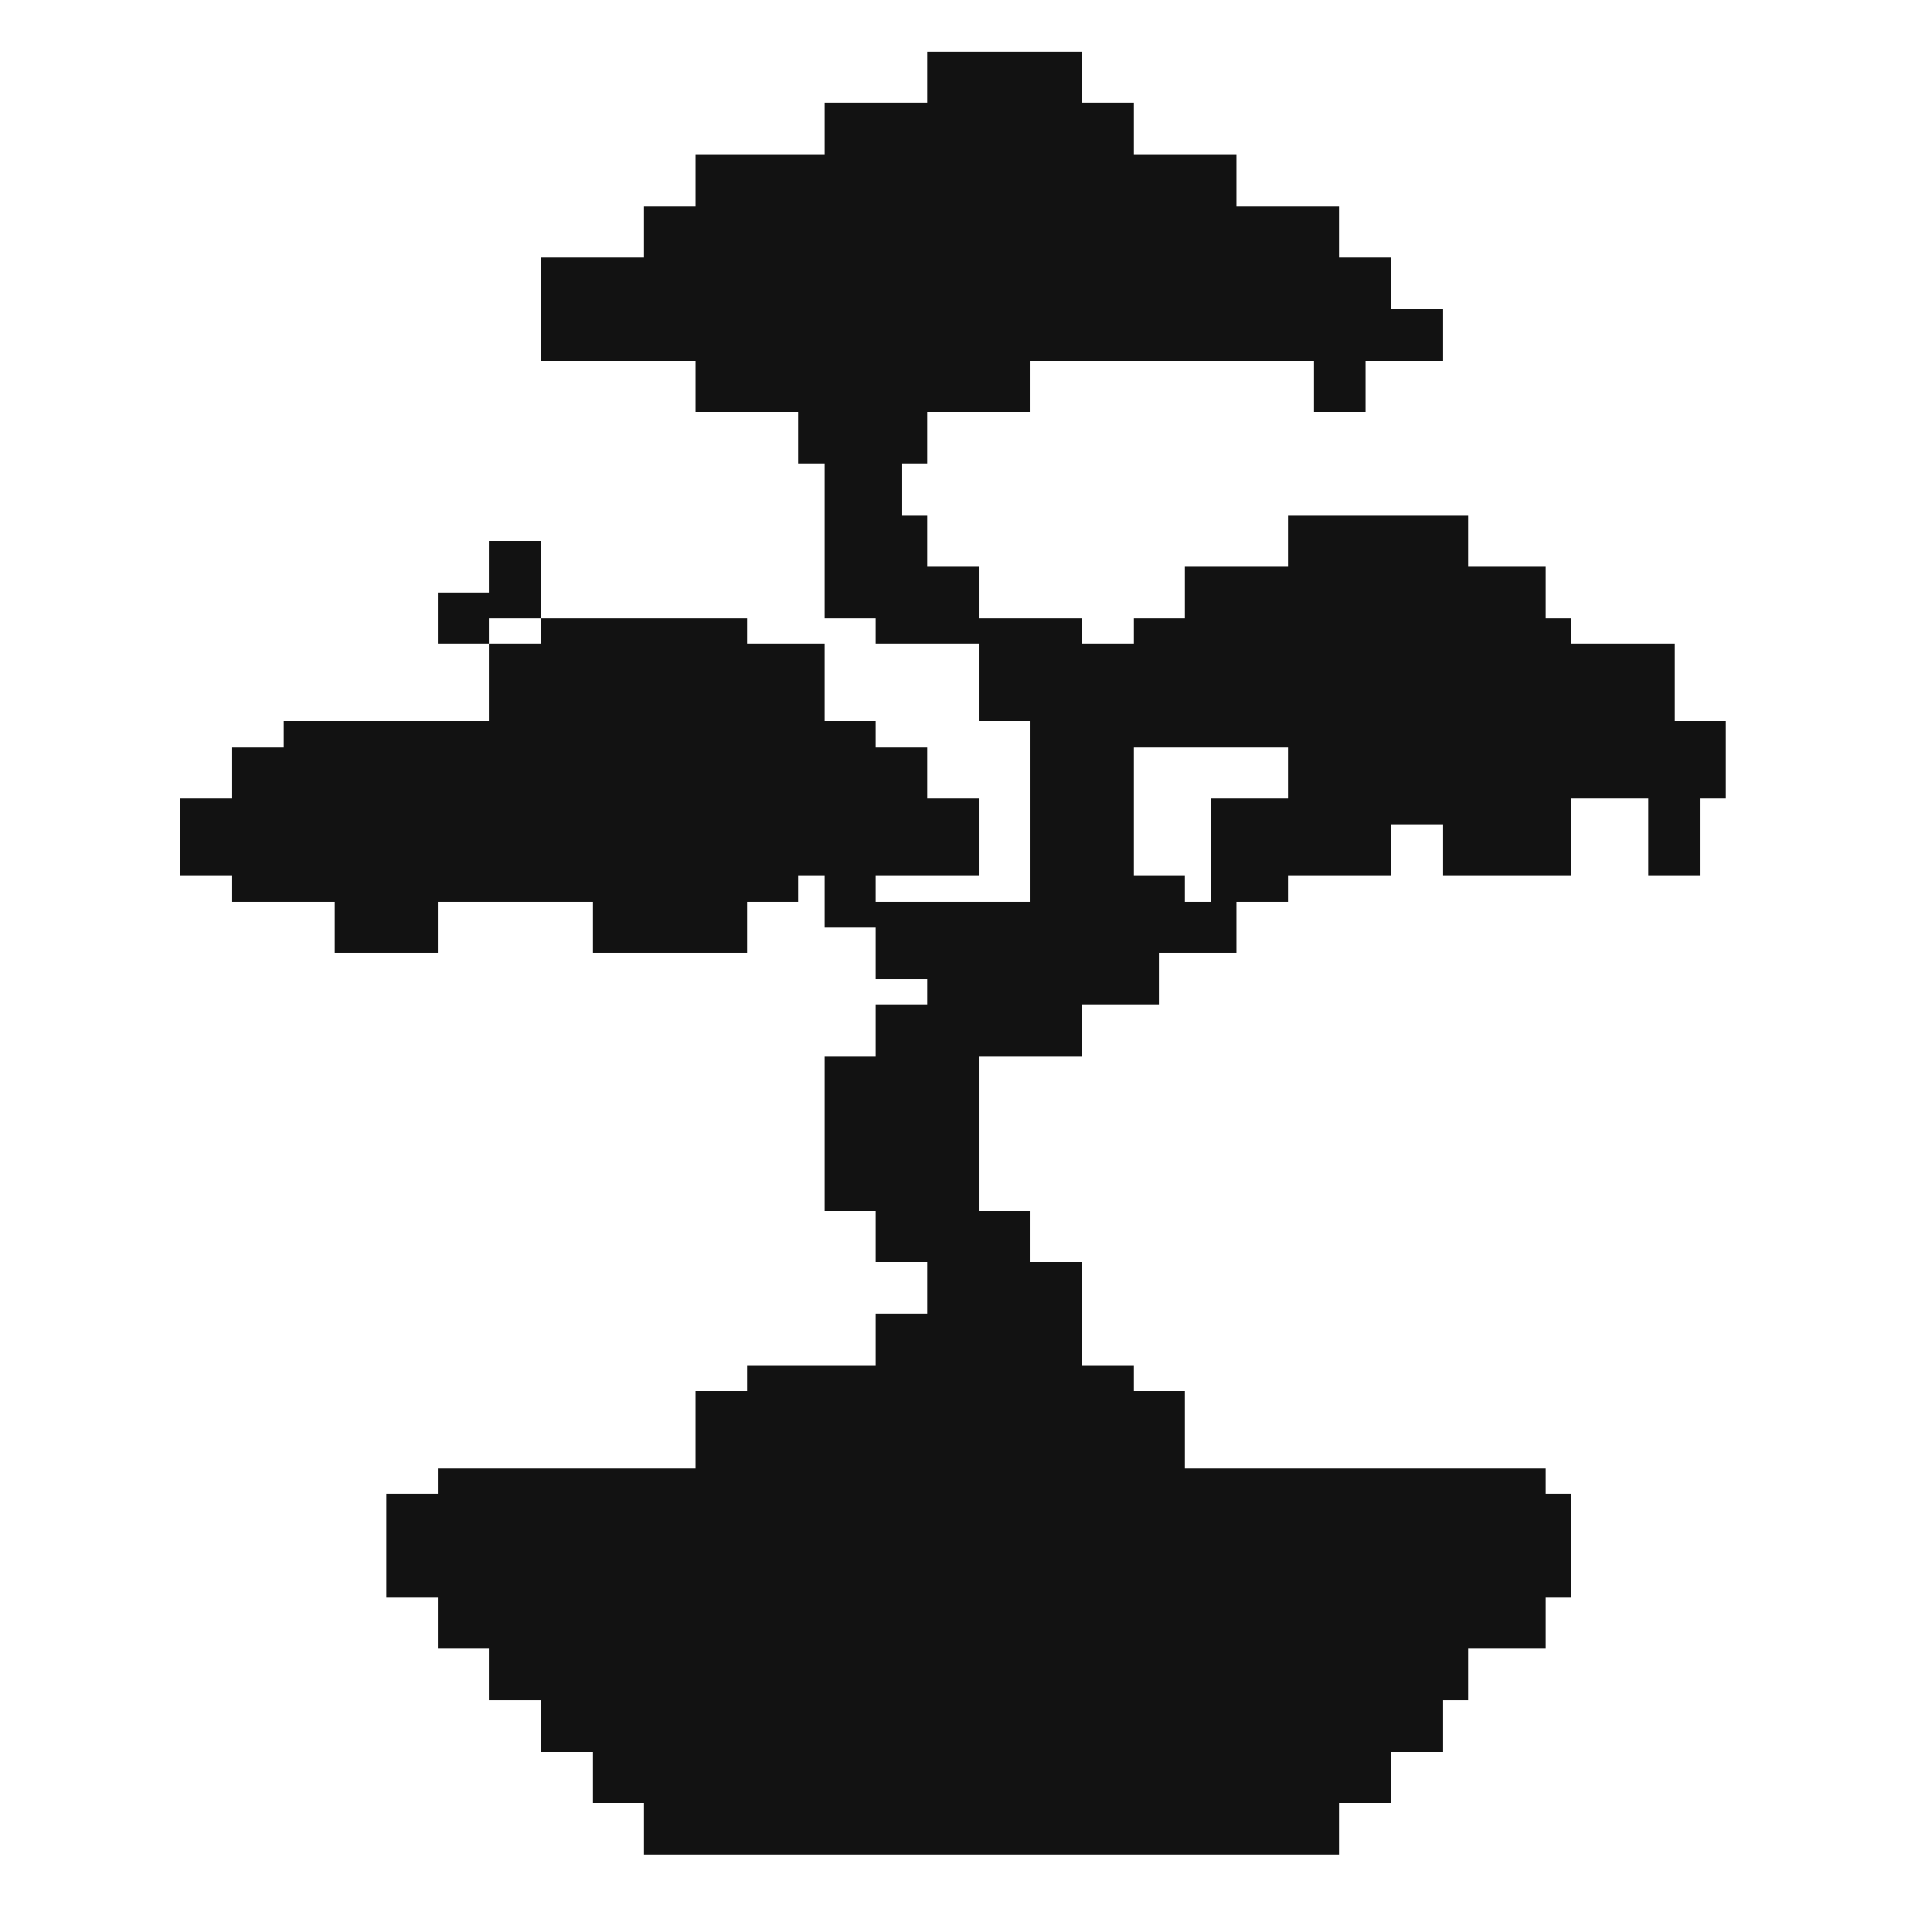
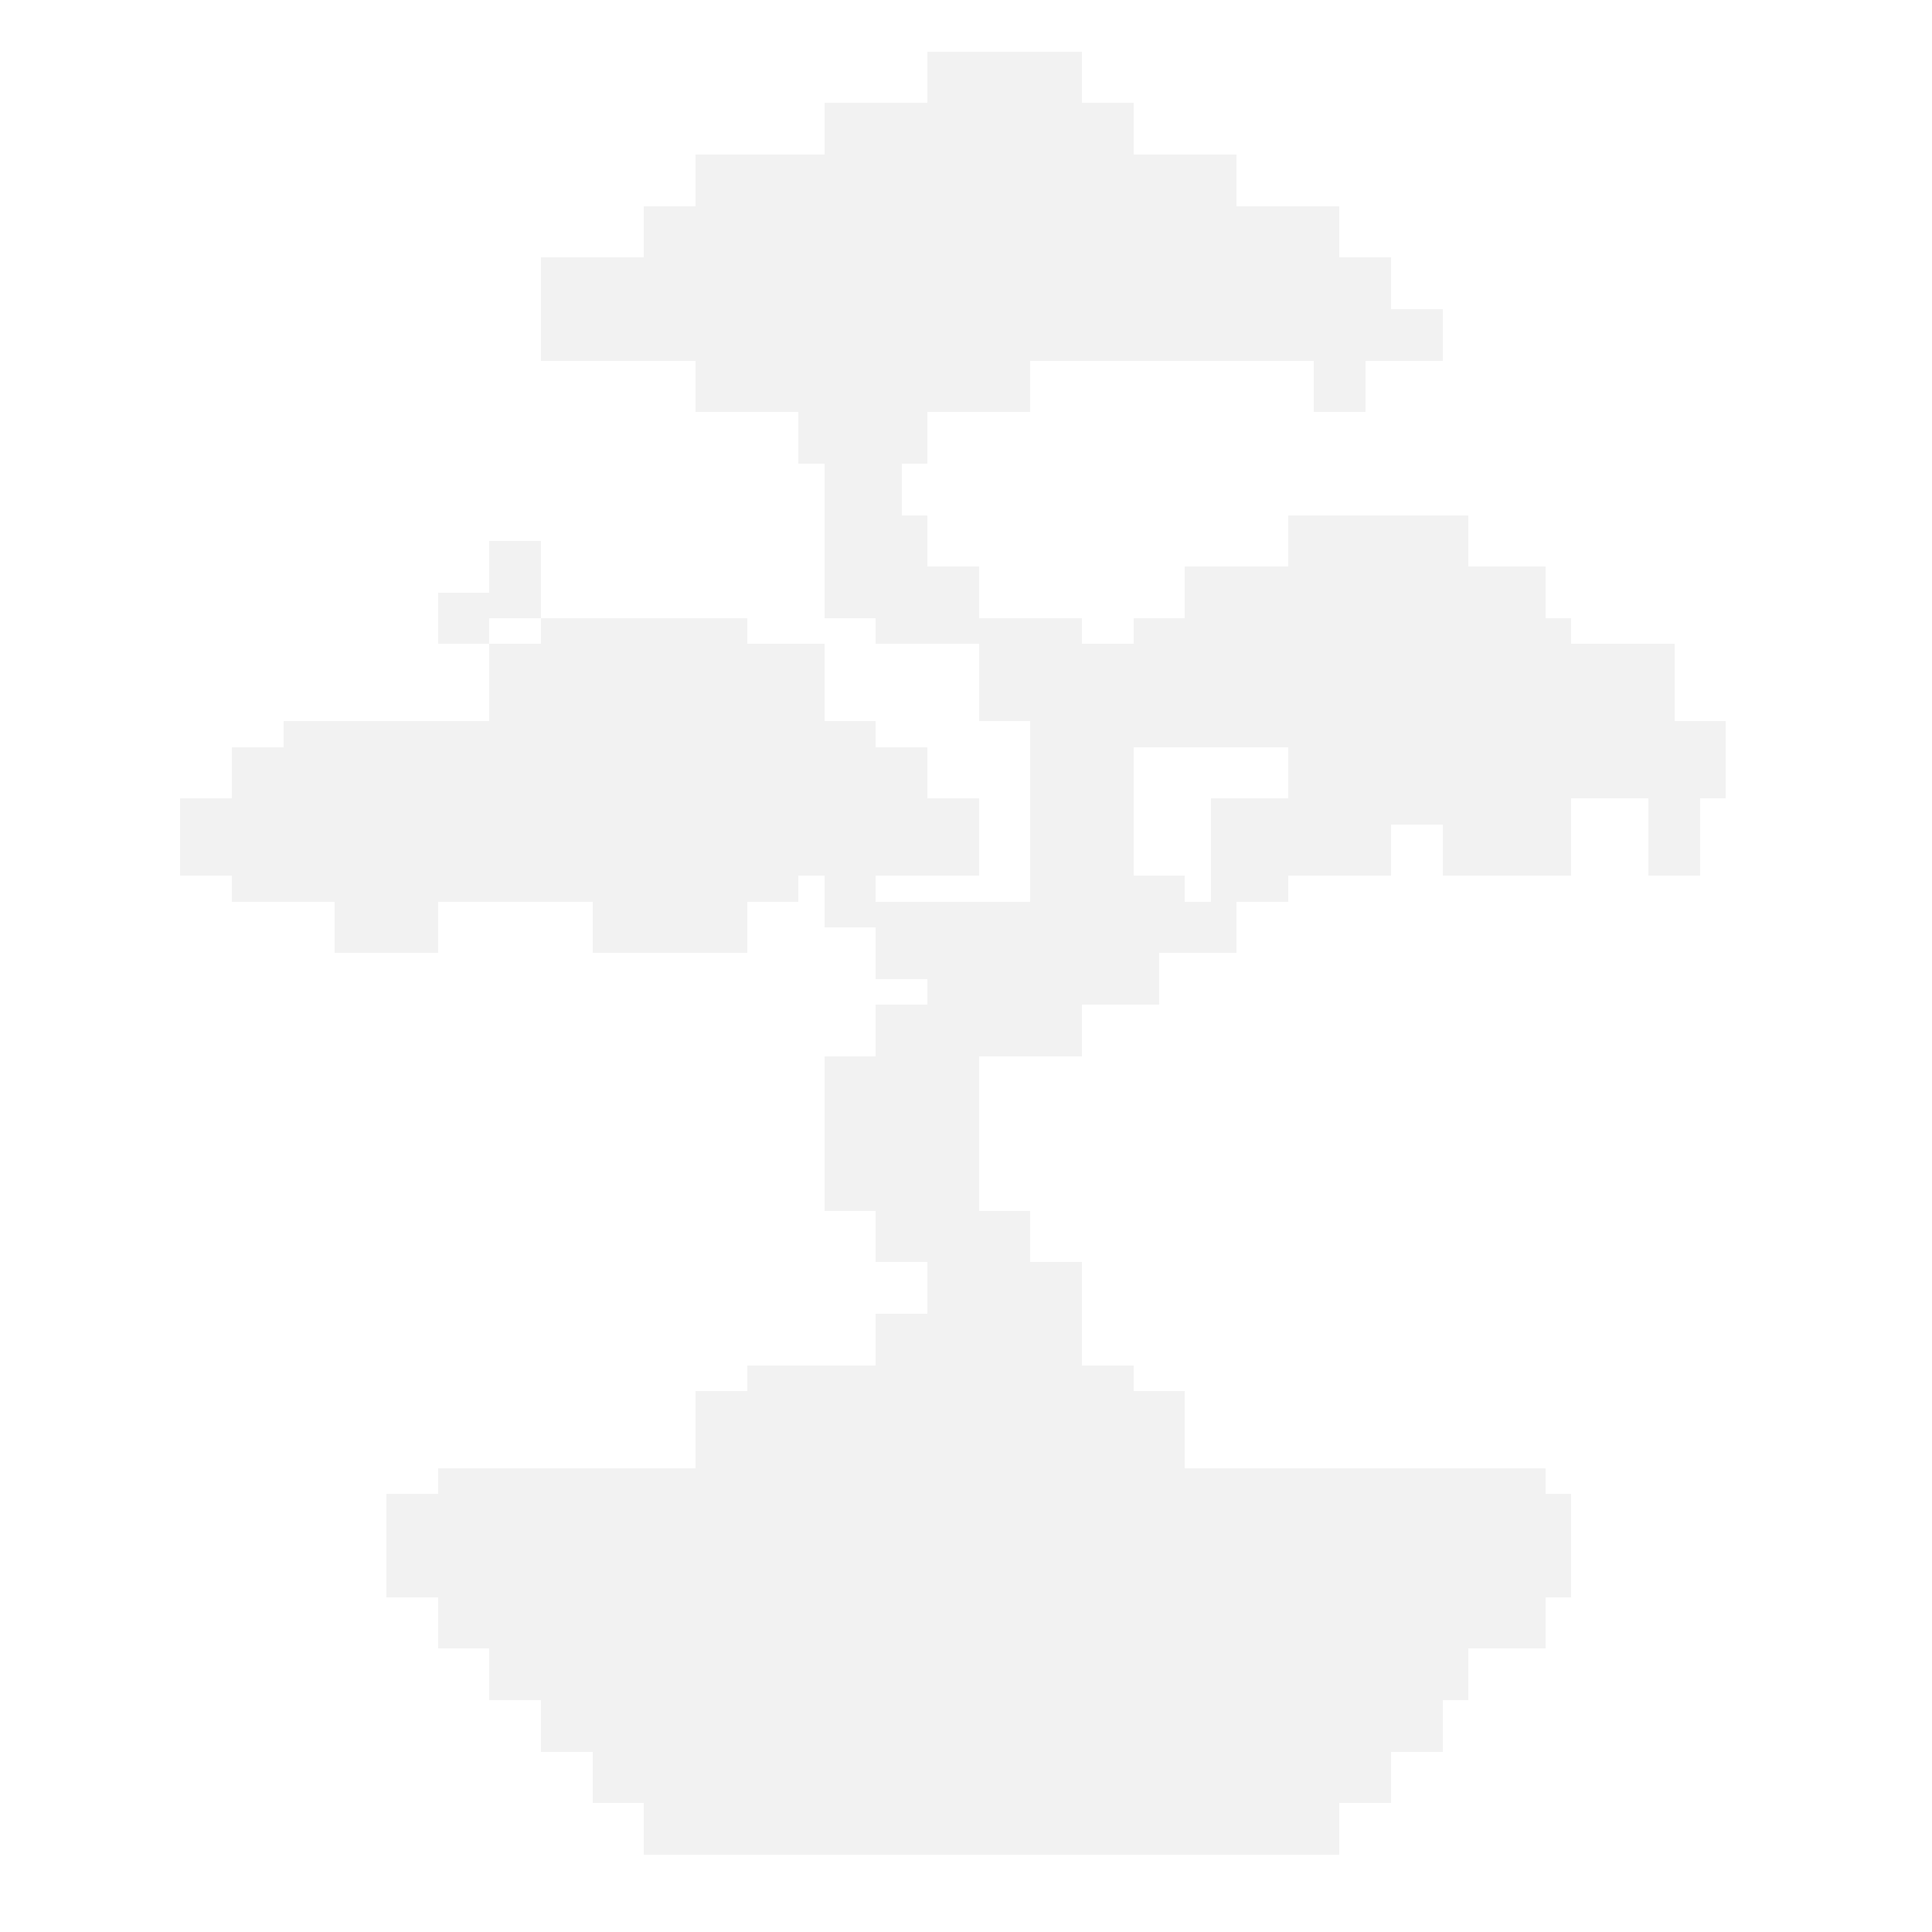
<svg xmlns="http://www.w3.org/2000/svg" version="1.1" width="75" height="75" shape-rendering="crispEdges">
-   <rect x="36" y="2" width="6" height="12" fill="#121212" />
-   <rect x="32" y="4" width="4" height="14" fill="#121212" />
-   <rect x="42" y="4" width="2" height="10" fill="#121212" />
-   <rect x="27" y="6" width="5" height="10" fill="#121212" />
-   <rect x="44" y="6" width="4" height="8" fill="#121212" />
-   <rect x="25" y="8" width="2" height="6" fill="#121212" />
-   <rect x="48" y="8" width="4" height="6" fill="#121212" />
-   <rect x="21" y="10" width="4" height="4" fill="#121212" />
-   <rect x="52" y="10" width="2" height="4" fill="#121212" />
-   <rect x="54" y="12" width="2" height="2" fill="#121212" />
-   <rect x="36" y="14" width="4" height="2" fill="#121212" />
-   <rect x="51" y="14" width="2" height="2" fill="#121212" />
-   <rect x="31" y="16" width="1" height="2" fill="#121212" />
-   <rect x="32" y="18" width="3" height="6" fill="#121212" />
-   <rect x="35" y="20" width="1" height="5" fill="#121212" />
-   <rect x="50" y="20" width="7" height="12" fill="#121212" />
-   <rect x="19" y="21" width="2" height="3" fill="#121212" />
-   <rect x="36" y="22" width="2" height="3" fill="#121212" />
-   <rect x="46" y="22" width="4" height="7" fill="#121212" />
-   <rect x="57" y="22" width="3" height="12" fill="#121212" />
-   <rect x="17" y="23" width="2" height="2" fill="#121212" />
-   <rect x="21" y="24" width="8" height="11" fill="#121212" />
-   <rect x="34" y="24" width="1" height="1" fill="#121212" />
-   <rect x="38" y="24" width="4" height="4" fill="#121212" />
-   <rect x="44" y="24" width="2" height="5" fill="#121212" />
-   <rect x="60" y="24" width="1" height="10" fill="#121212" />
-   <rect x="19" y="25" width="2" height="10" fill="#121212" />
-   <rect x="29" y="25" width="3" height="9" fill="#121212" />
-   <rect x="42" y="25" width="2" height="14" fill="#121212" />
-   <rect x="61" y="25" width="4" height="6" fill="#121212" />
-   <rect x="11" y="28" width="8" height="7" fill="#121212" />
-   <rect x="32" y="28" width="2" height="8" fill="#121212" />
-   <rect x="40" y="28" width="2" height="13" fill="#121212" />
-   <rect x="65" y="28" width="2" height="3" fill="#121212" />
-   <rect x="9" y="29" width="2" height="6" fill="#121212" />
-   <rect x="34" y="29" width="2" height="5" fill="#121212" />
-   <rect x="7" y="31" width="2" height="3" fill="#121212" />
-   <rect x="36" y="31" width="2" height="3" fill="#121212" />
-   <rect x="47" y="31" width="3" height="4" fill="#121212" />
-   <rect x="64" y="31" width="2" height="3" fill="#121212" />
-   <rect x="50" y="32" width="4" height="2" fill="#121212" />
-   <rect x="56" y="32" width="1" height="2" fill="#121212" />
-   <rect x="29" y="34" width="2" height="1" fill="#121212" />
-   <rect x="44" y="34" width="2" height="3" fill="#121212" />
-   <rect x="13" y="35" width="4" height="2" fill="#121212" />
-   <rect x="23" y="35" width="6" height="2" fill="#121212" />
-   <rect x="34" y="35" width="6" height="3" fill="#121212" />
-   <rect x="46" y="35" width="2" height="2" fill="#121212" />
-   <rect x="44" y="37" width="1" height="2" fill="#121212" />
-   <rect x="36" y="38" width="4" height="3" fill="#121212" />
-   <rect x="34" y="39" width="2" height="10" fill="#121212" />
-   <rect x="32" y="41" width="2" height="6" fill="#121212" />
-   <rect x="36" y="41" width="2" height="31" fill="#121212" />
-   <rect x="38" y="47" width="2" height="25" fill="#121212" />
-   <rect x="40" y="49" width="2" height="23" fill="#121212" />
-   <rect x="34" y="51" width="2" height="21" fill="#121212" />
-   <rect x="29" y="53" width="5" height="19" fill="#121212" />
-   <rect x="42" y="53" width="2" height="19" fill="#121212" />
-   <rect x="27" y="54" width="2" height="18" fill="#121212" />
-   <rect x="44" y="54" width="2" height="18" fill="#121212" />
-   <rect x="17" y="57" width="10" height="7" fill="#121212" />
-   <rect x="46" y="57" width="14" height="7" fill="#121212" />
-   <rect x="15" y="58" width="2" height="4" fill="#121212" />
-   <rect x="60" y="58" width="1" height="4" fill="#121212" />
-   <rect x="19" y="64" width="8" height="2" fill="#121212" />
-   <rect x="46" y="64" width="11" height="2" fill="#121212" />
-   <rect x="21" y="66" width="6" height="2" fill="#121212" />
-   <rect x="46" y="66" width="10" height="2" fill="#121212" />
-   <rect x="23" y="68" width="4" height="2" fill="#121212" />
-   <rect x="46" y="68" width="8" height="2" fill="#121212" />
-   <rect x="25" y="70" width="2" height="2" fill="#121212" />
-   <rect x="46" y="70" width="6" height="2" fill="#121212" />
+   <rect x="36" y="2" width="6" height="12" fill="#F2F2F2" />
+   <rect x="32" y="4" width="4" height="14" fill="#F2F2F2" />
+   <rect x="42" y="4" width="2" height="10" fill="#F2F2F2" />
+   <rect x="27" y="6" width="5" height="10" fill="#F2F2F2" />
+   <rect x="44" y="6" width="4" height="8" fill="#F2F2F2" />
+   <rect x="25" y="8" width="2" height="6" fill="#F2F2F2" />
+   <rect x="48" y="8" width="4" height="6" fill="#F2F2F2" />
+   <rect x="21" y="10" width="4" height="4" fill="#F2F2F2" />
+   <rect x="52" y="10" width="2" height="4" fill="#F2F2F2" />
+   <rect x="54" y="12" width="2" height="2" fill="#F2F2F2" />
+   <rect x="36" y="14" width="4" height="2" fill="#F2F2F2" />
+   <rect x="51" y="14" width="2" height="2" fill="#F2F2F2" />
+   <rect x="31" y="16" width="1" height="2" fill="#F2F2F2" />
+   <rect x="32" y="18" width="3" height="6" fill="#F2F2F2" />
+   <rect x="35" y="20" width="1" height="5" fill="#F2F2F2" />
+   <rect x="50" y="20" width="7" height="12" fill="#F2F2F2" />
+   <rect x="19" y="21" width="2" height="3" fill="#F2F2F2" />
+   <rect x="36" y="22" width="2" height="3" fill="#F2F2F2" />
+   <rect x="46" y="22" width="4" height="7" fill="#F2F2F2" />
+   <rect x="57" y="22" width="3" height="12" fill="#F2F2F2" />
+   <rect x="17" y="23" width="2" height="2" fill="#F2F2F2" />
+   <rect x="21" y="24" width="8" height="11" fill="#F2F2F2" />
+   <rect x="34" y="24" width="1" height="1" fill="#F2F2F2" />
+   <rect x="38" y="24" width="4" height="4" fill="#F2F2F2" />
+   <rect x="44" y="24" width="2" height="5" fill="#F2F2F2" />
+   <rect x="60" y="24" width="1" height="10" fill="#F2F2F2" />
+   <rect x="19" y="25" width="2" height="10" fill="#F2F2F2" />
+   <rect x="29" y="25" width="3" height="9" fill="#F2F2F2" />
+   <rect x="42" y="25" width="2" height="14" fill="#F2F2F2" />
+   <rect x="61" y="25" width="4" height="6" fill="#F2F2F2" />
+   <rect x="11" y="28" width="8" height="7" fill="#F2F2F2" />
+   <rect x="32" y="28" width="2" height="8" fill="#F2F2F2" />
+   <rect x="40" y="28" width="2" height="13" fill="#F2F2F2" />
+   <rect x="65" y="28" width="2" height="3" fill="#F2F2F2" />
+   <rect x="9" y="29" width="2" height="6" fill="#F2F2F2" />
+   <rect x="34" y="29" width="2" height="5" fill="#F2F2F2" />
+   <rect x="7" y="31" width="2" height="3" fill="#F2F2F2" />
+   <rect x="36" y="31" width="2" height="3" fill="#F2F2F2" />
+   <rect x="47" y="31" width="3" height="4" fill="#F2F2F2" />
+   <rect x="64" y="31" width="2" height="3" fill="#F2F2F2" />
+   <rect x="50" y="32" width="4" height="2" fill="#F2F2F2" />
+   <rect x="56" y="32" width="1" height="2" fill="#F2F2F2" />
+   <rect x="29" y="34" width="2" height="1" fill="#F2F2F2" />
+   <rect x="44" y="34" width="2" height="3" fill="#F2F2F2" />
+   <rect x="13" y="35" width="4" height="2" fill="#F2F2F2" />
+   <rect x="23" y="35" width="6" height="2" fill="#F2F2F2" />
+   <rect x="34" y="35" width="6" height="3" fill="#F2F2F2" />
+   <rect x="46" y="35" width="2" height="2" fill="#F2F2F2" />
+   <rect x="44" y="37" width="1" height="2" fill="#F2F2F2" />
+   <rect x="36" y="38" width="4" height="3" fill="#F2F2F2" />
+   <rect x="34" y="39" width="2" height="10" fill="#F2F2F2" />
+   <rect x="32" y="41" width="2" height="6" fill="#F2F2F2" />
+   <rect x="36" y="41" width="2" height="31" fill="#F2F2F2" />
+   <rect x="38" y="47" width="2" height="25" fill="#F2F2F2" />
+   <rect x="40" y="49" width="2" height="23" fill="#F2F2F2" />
+   <rect x="34" y="51" width="2" height="21" fill="#F2F2F2" />
+   <rect x="29" y="53" width="5" height="19" fill="#F2F2F2" />
+   <rect x="42" y="53" width="2" height="19" fill="#F2F2F2" />
+   <rect x="27" y="54" width="2" height="18" fill="#F2F2F2" />
+   <rect x="44" y="54" width="2" height="18" fill="#F2F2F2" />
+   <rect x="17" y="57" width="10" height="7" fill="#F2F2F2" />
+   <rect x="46" y="57" width="14" height="7" fill="#F2F2F2" />
+   <rect x="15" y="58" width="2" height="4" fill="#F2F2F2" />
+   <rect x="60" y="58" width="1" height="4" fill="#F2F2F2" />
+   <rect x="19" y="64" width="8" height="2" fill="#F2F2F2" />
+   <rect x="46" y="64" width="11" height="2" fill="#F2F2F2" />
+   <rect x="21" y="66" width="6" height="2" fill="#F2F2F2" />
+   <rect x="46" y="66" width="10" height="2" fill="#F2F2F2" />
+   <rect x="23" y="68" width="4" height="2" fill="#F2F2F2" />
+   <rect x="46" y="68" width="8" height="2" fill="#F2F2F2" />
+   <rect x="25" y="70" width="2" height="2" fill="#F2F2F2" />
+   <rect x="46" y="70" width="6" height="2" fill="#F2F2F2" />
</svg>
